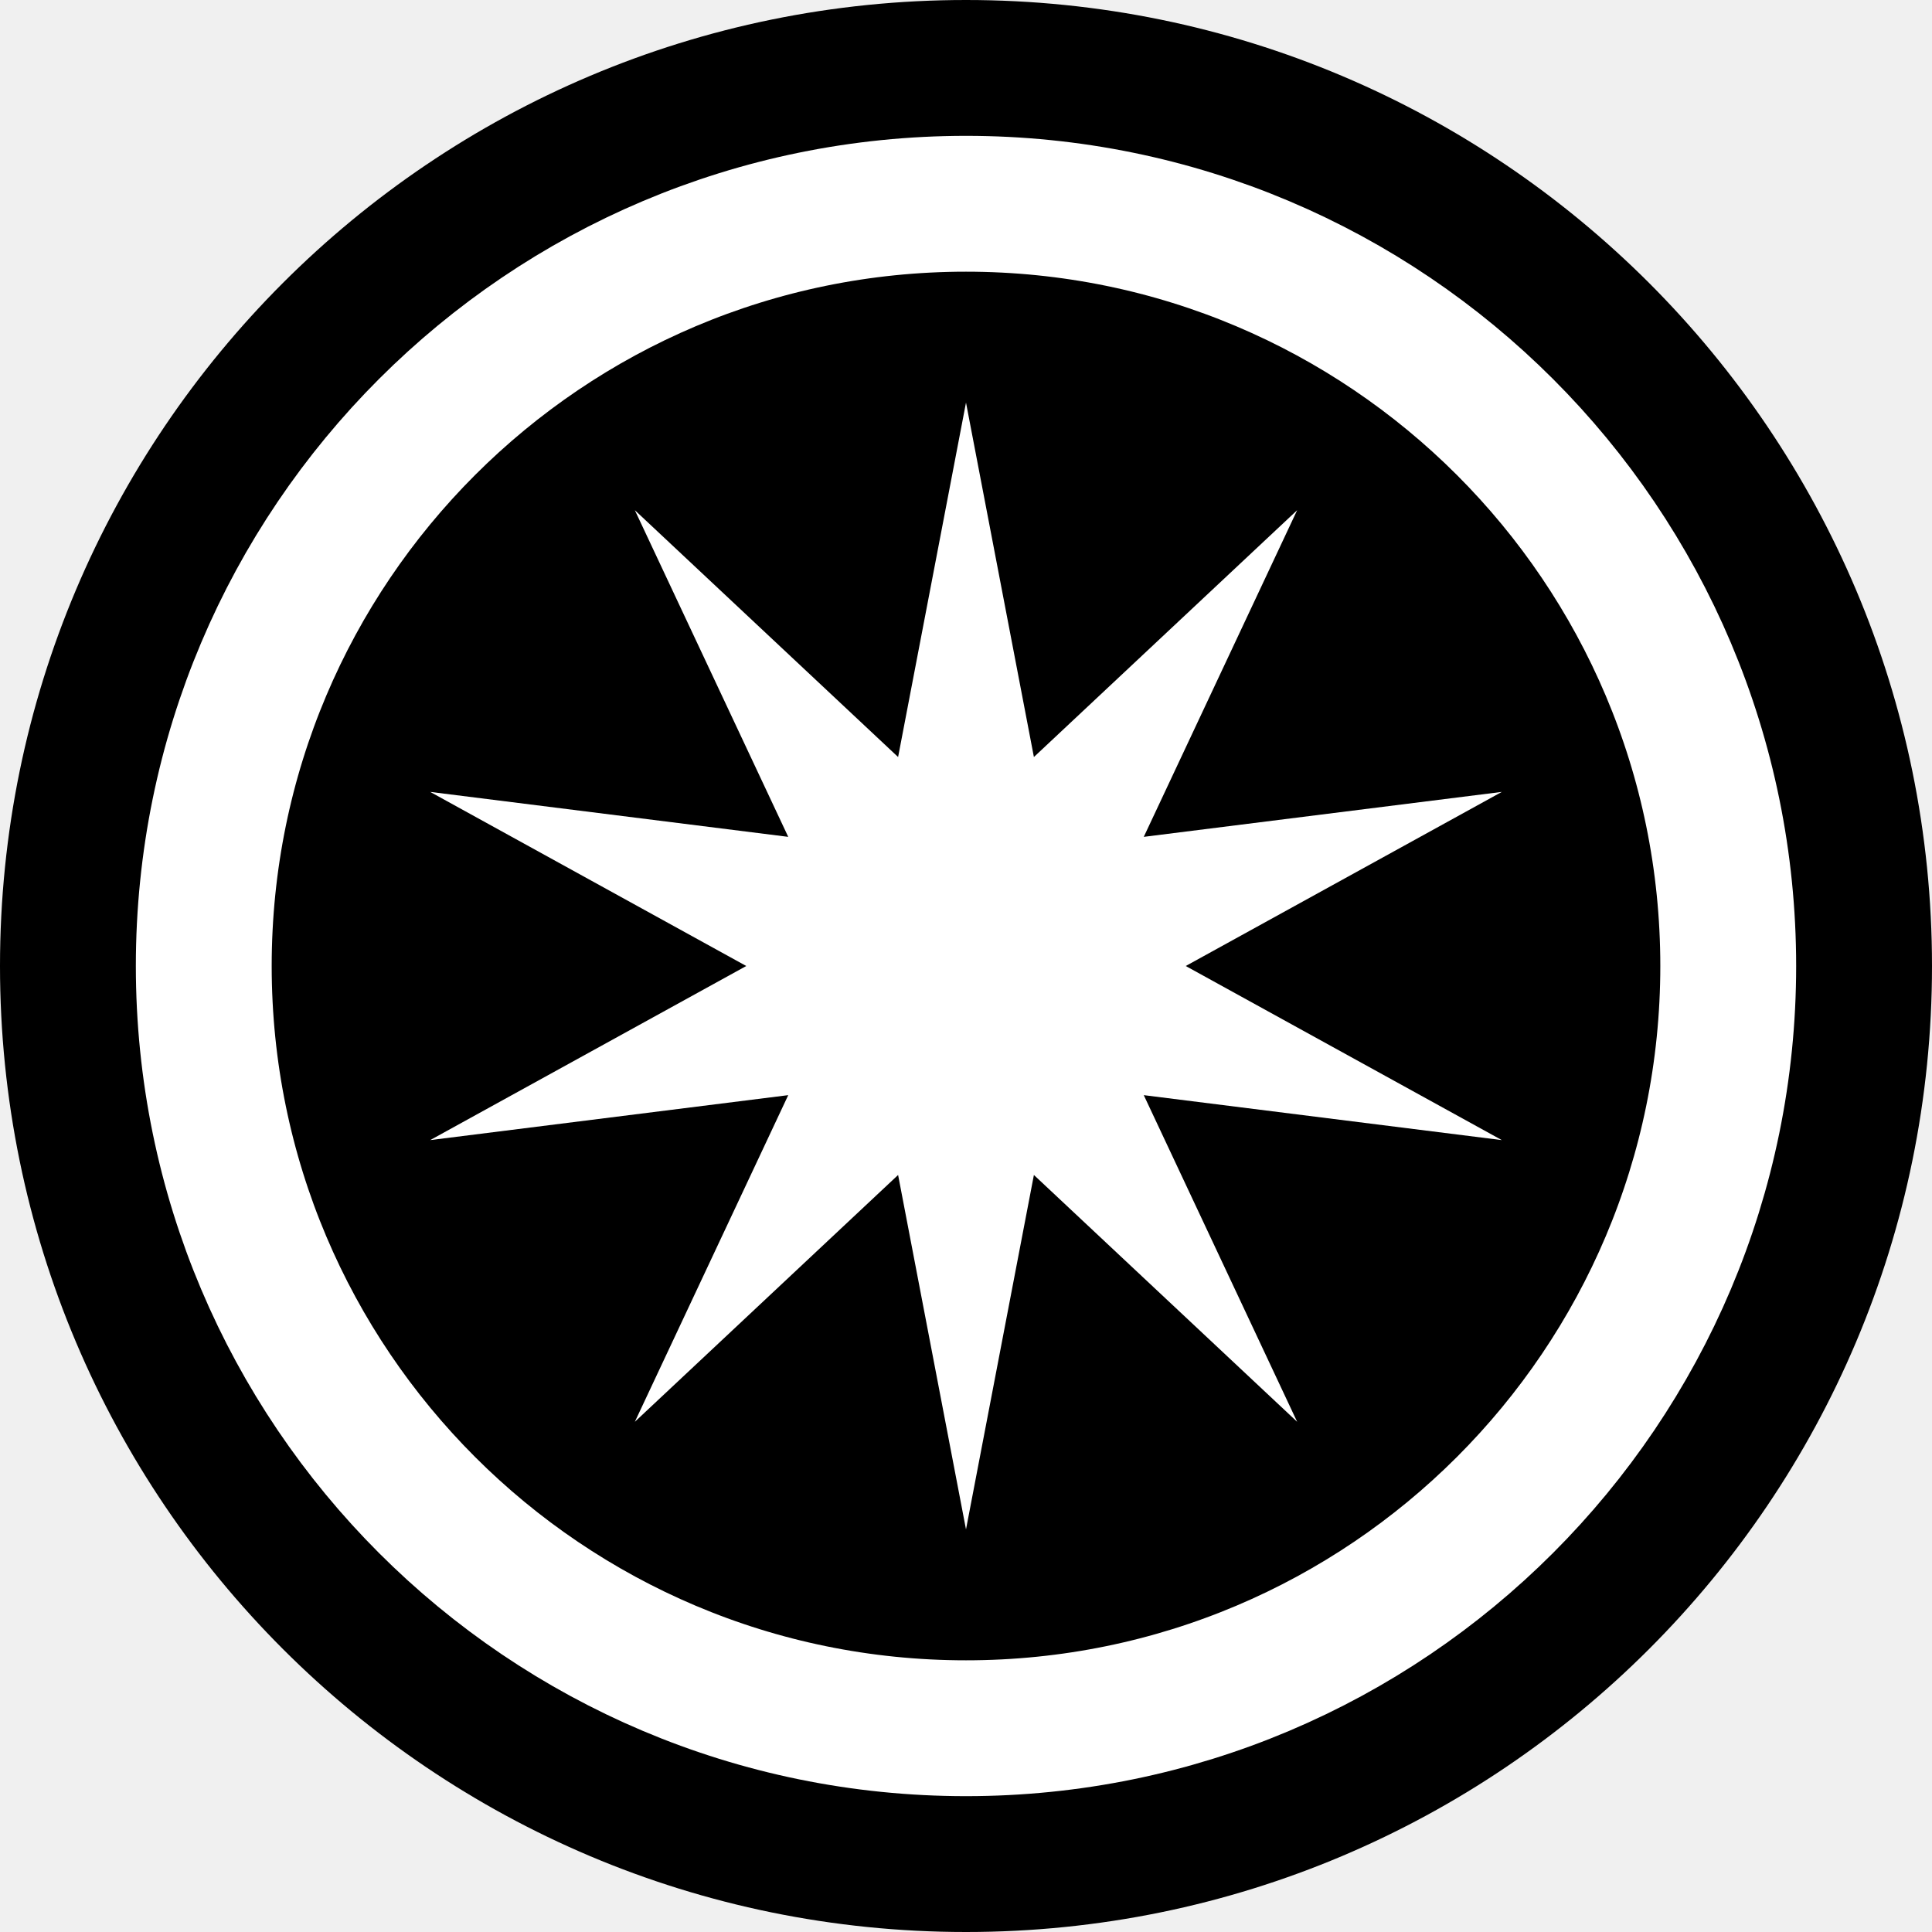
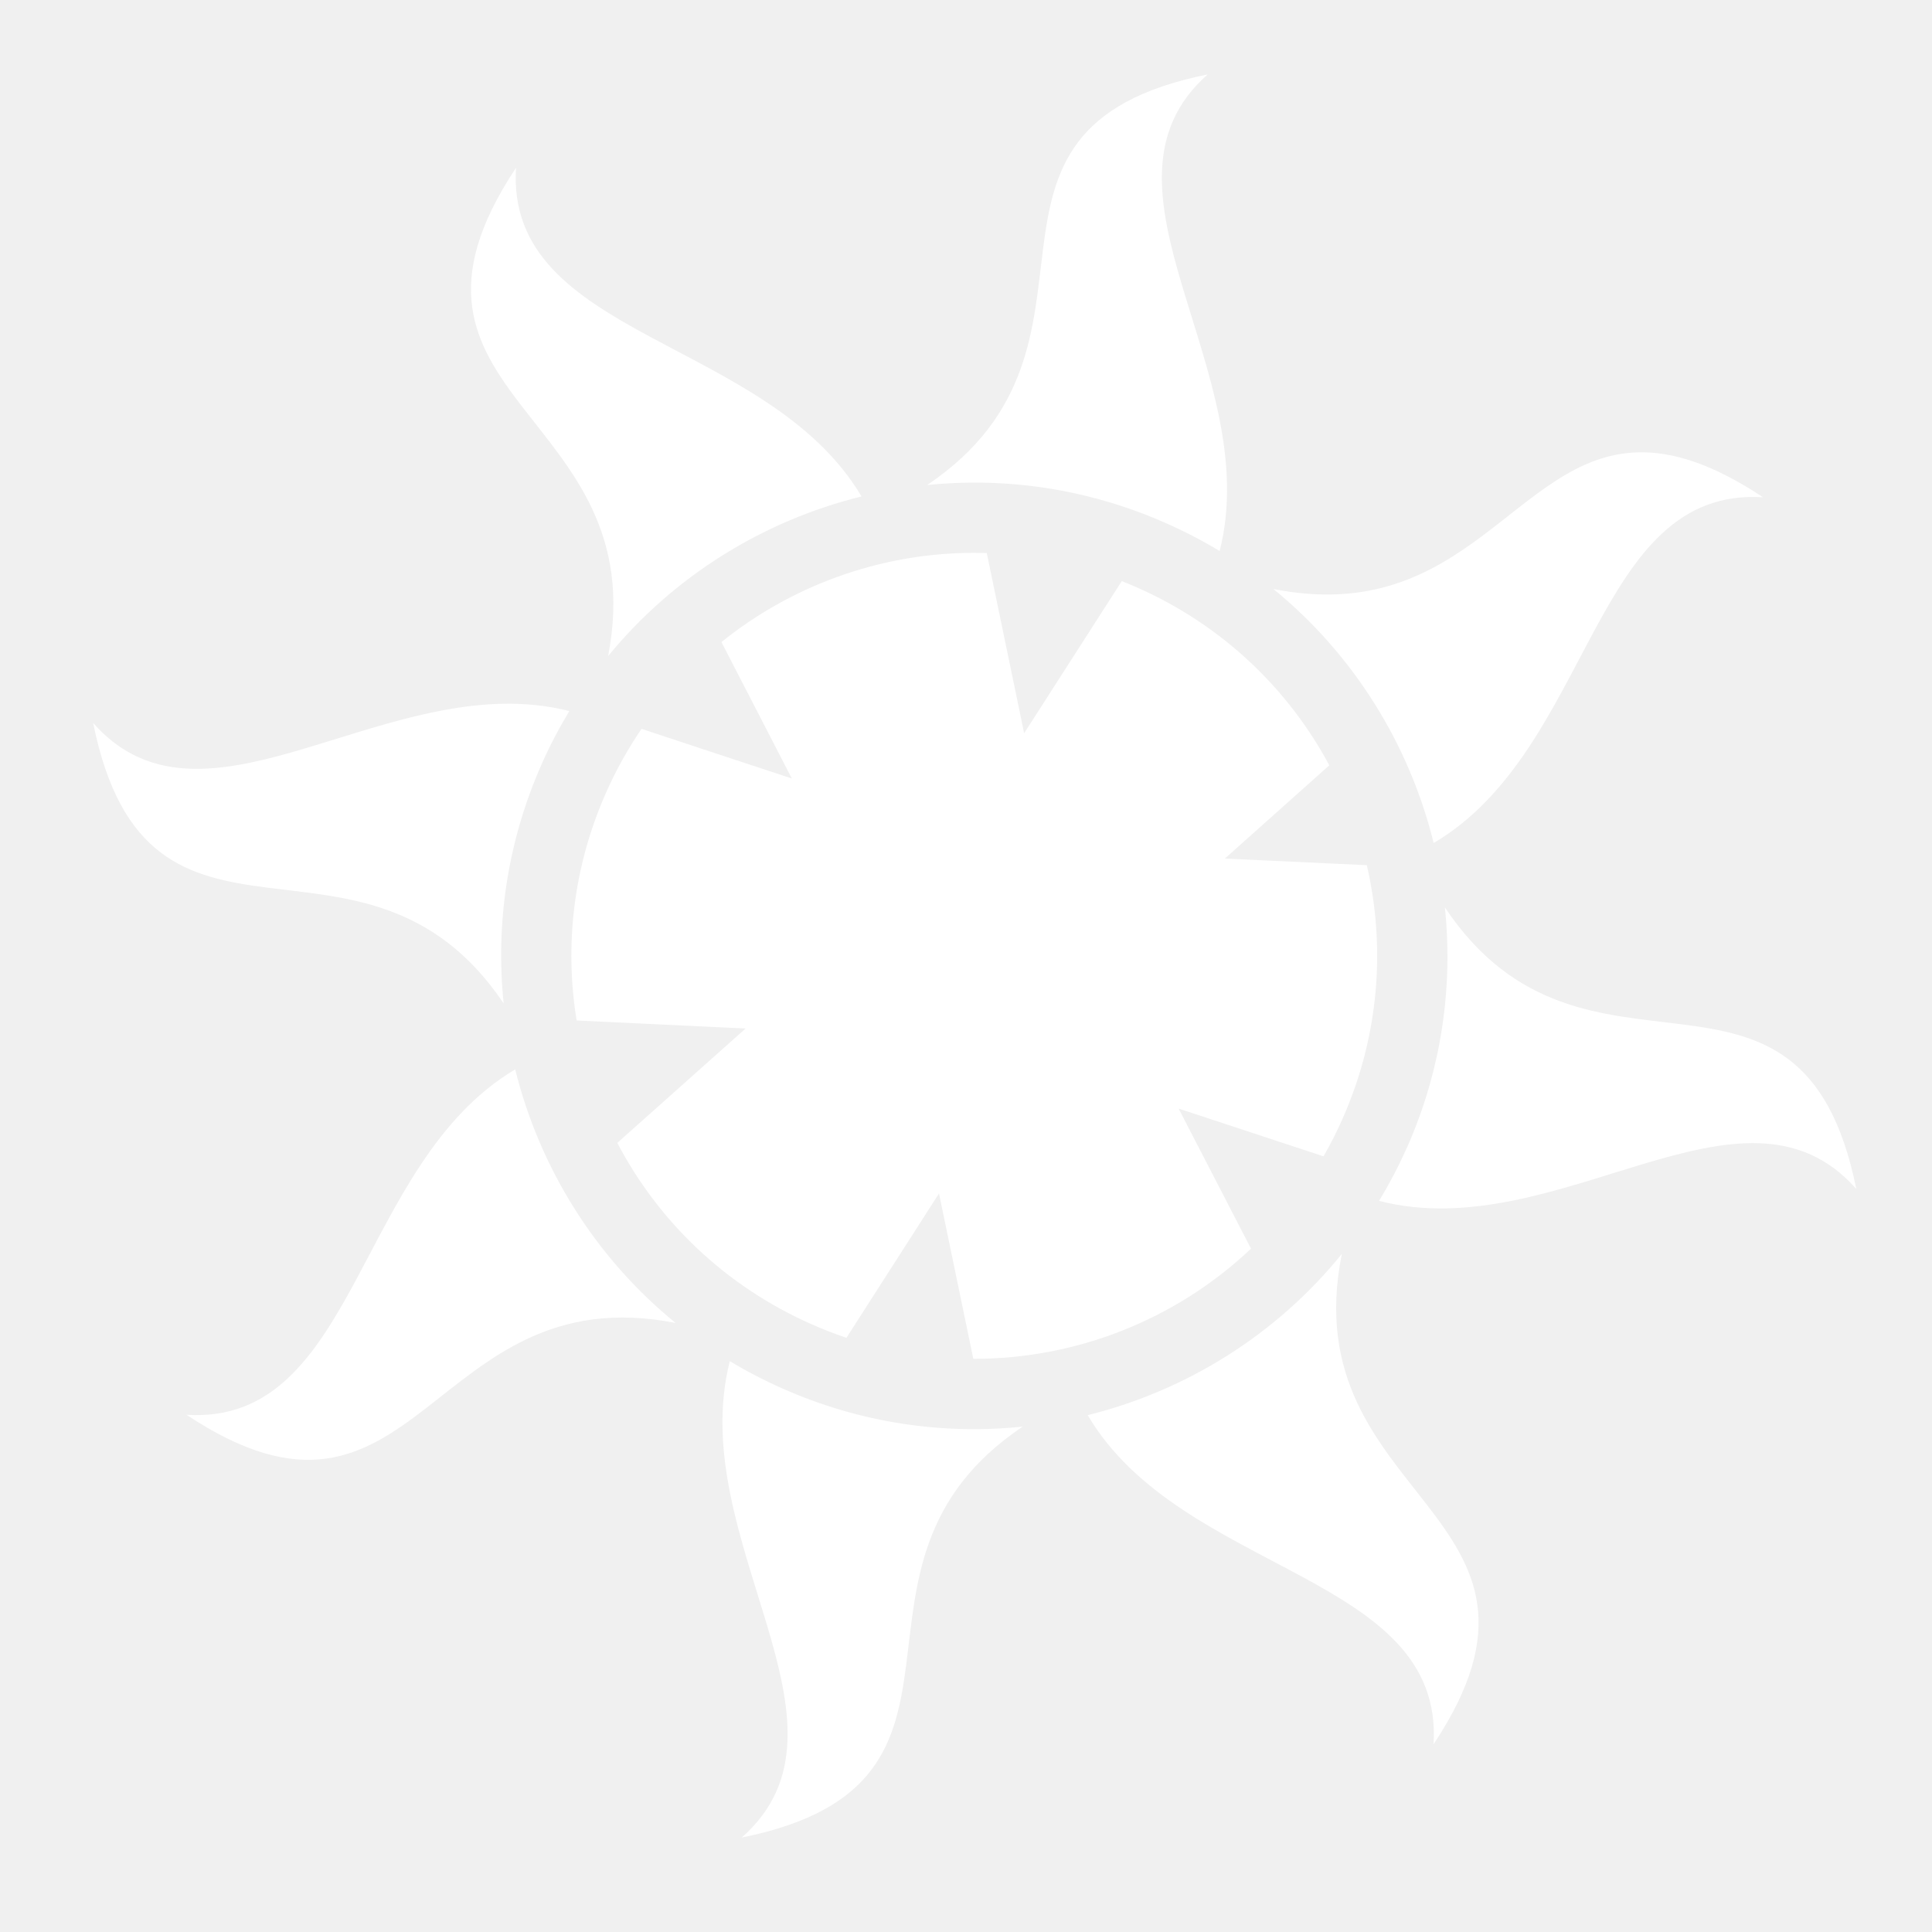
- <svg xmlns="http://www.w3.org/2000/svg" viewBox="0 0 256 256">
-   <circle cx="128" cy="128" r="128" />
-   <circle stroke="#fff" stroke-width="18" cx="128" cy="128" r="101" />
-   <path fill="#ffffff" d="M128 53.346l8.997 46.964 34.883-32.706-20.325 43.283L199 104.93 157.115 128 199 151.07l-47.445-5.957 20.325 43.283-34.883-32.706L128 202.654l-8.997-46.964-34.883 32.706 20.325-43.283L57 151.07 98.885 128 57 104.93l47.445 5.957L84.12 67.604l34.883 32.706z" />
+ <svg xmlns="http://www.w3.org/2000/svg" viewBox="0 0 512 512">
+   <path fill="#ffffff" d="M320.063 19.72c-72.258 14.575-19.248 71.693-74.344 108.81 4.846-.49 9.746-.702 14.655-.624 16.288.26 32.785 3.72 48.594 10.72 4.96 2.196 9.723 4.667 14.25 7.405 12.107-47.476-37.103-96.38-3.158-126.31zM136.75 44.47c-40.76 61.357 36.984 64.33 24.406 129.405 17.407-21.255 41.17-35.9 67.156-42.313-25.006-42.138-94.4-41.924-91.562-87.093zm297.313 75.405c-32.547.872-45.475 46.314-96.594 36.22 21.35 17.42 36.034 41.25 42.467 67.31 42.306-24.92 42.053-94.466 87.282-91.624-13.43-8.92-24.06-12.15-33.158-11.905zm-177.97 26.656c-23.656.46-46.53 8.82-64.906 23.626l18.657 36.156L170 193.156c-3.576 5.264-6.737 10.908-9.406 16.938-8.726 19.708-11.002 40.59-7.78 60.344l44.78 2.125-34 30.312c10.798 20.622 28.414 37.852 51.406 48.03 3.077 1.364 6.186 2.574 9.313 3.626l24.53-38.25 9.095 43.814c27.3.075 53.737-10.387 73.593-29.188l-19.186-37.125 38.406 12.658c1.822-3.188 3.512-6.506 5.03-9.938 9.746-22.01 11.457-45.498 6.44-67.22l-37.626-1.75 27.687-24.718c-10.83-20.194-28.236-37.07-50.874-47.093-1.37-.607-2.745-1.176-4.125-1.72l-25.874 40.313-9.906-47.75c-.5-.016-1-.023-1.5-.032-1.3-.02-2.61-.024-3.906 0zM133.407 186.5c-41.652.725-82.483 34.847-108.72 5.094 14.573 72.234 71.664 19.3 108.783 74.312-2.154-20.972.934-42.758 10.06-63.375 2.178-4.915 4.637-9.604 7.345-14.093-5.822-1.47-11.642-2.038-17.47-1.937zm249.5 53.97c2.204 21.047-.867 42.926-10.03 63.624l-.188.375c-2.143 4.796-4.57 9.393-7.22 13.78 47.524 12.244 96.507-37.137 126.47-3.156-14.603-72.388-71.92-19.04-109.032-74.625zM136.53 283.405c-42.123 25.014-41.928 94.37-87.093 91.53 61.422 40.803 64.322-37.123 129.594-24.342-21.344-17.385-36.03-41.167-42.5-67.188zm219.064 48.906c-17.406 21.46-41.236 36.24-67.344 42.72 24.944 42.263 94.497 42.004 91.656 87.218 40.867-61.52-37.402-64.358-24.312-129.938zM193.406 360.72c-12.047 47.456 37.087 96.33 3.156 126.25 72.305-14.587 19.195-71.79 74.47-108.908-21.04 2.204-42.898-.9-63.594-10.062-4.884-2.162-9.57-4.594-14.032-7.28z" />
</svg>
